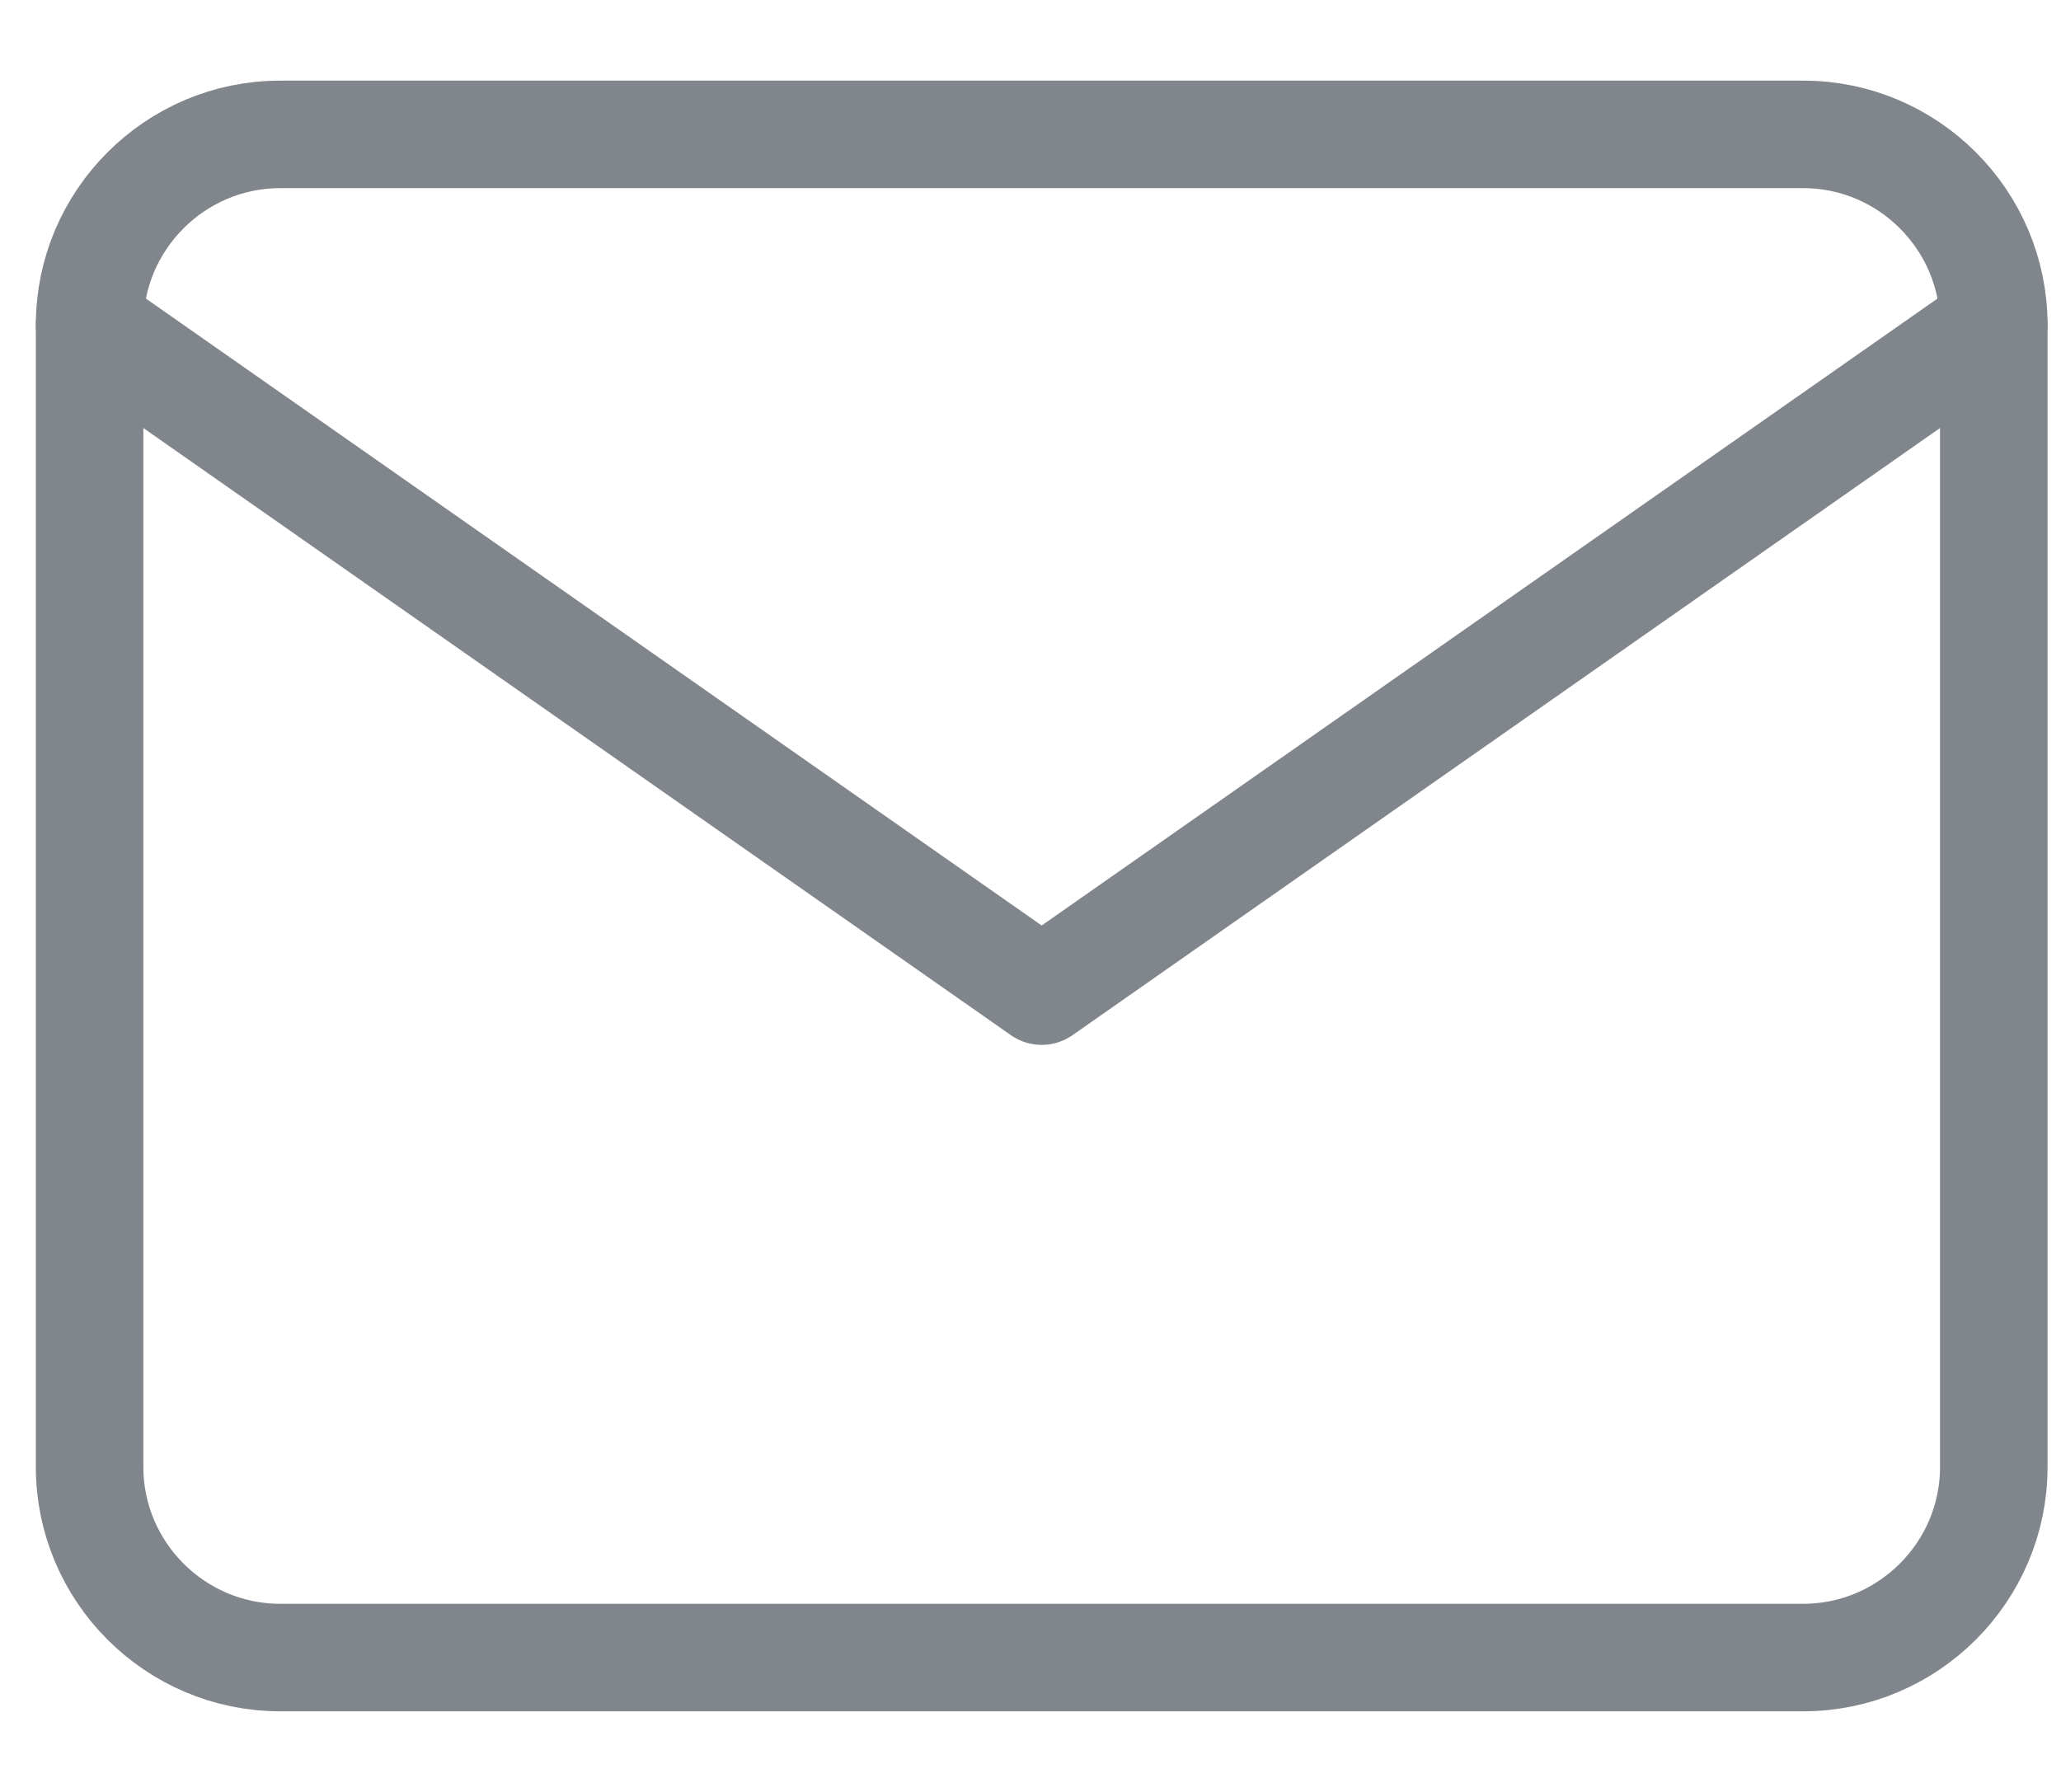
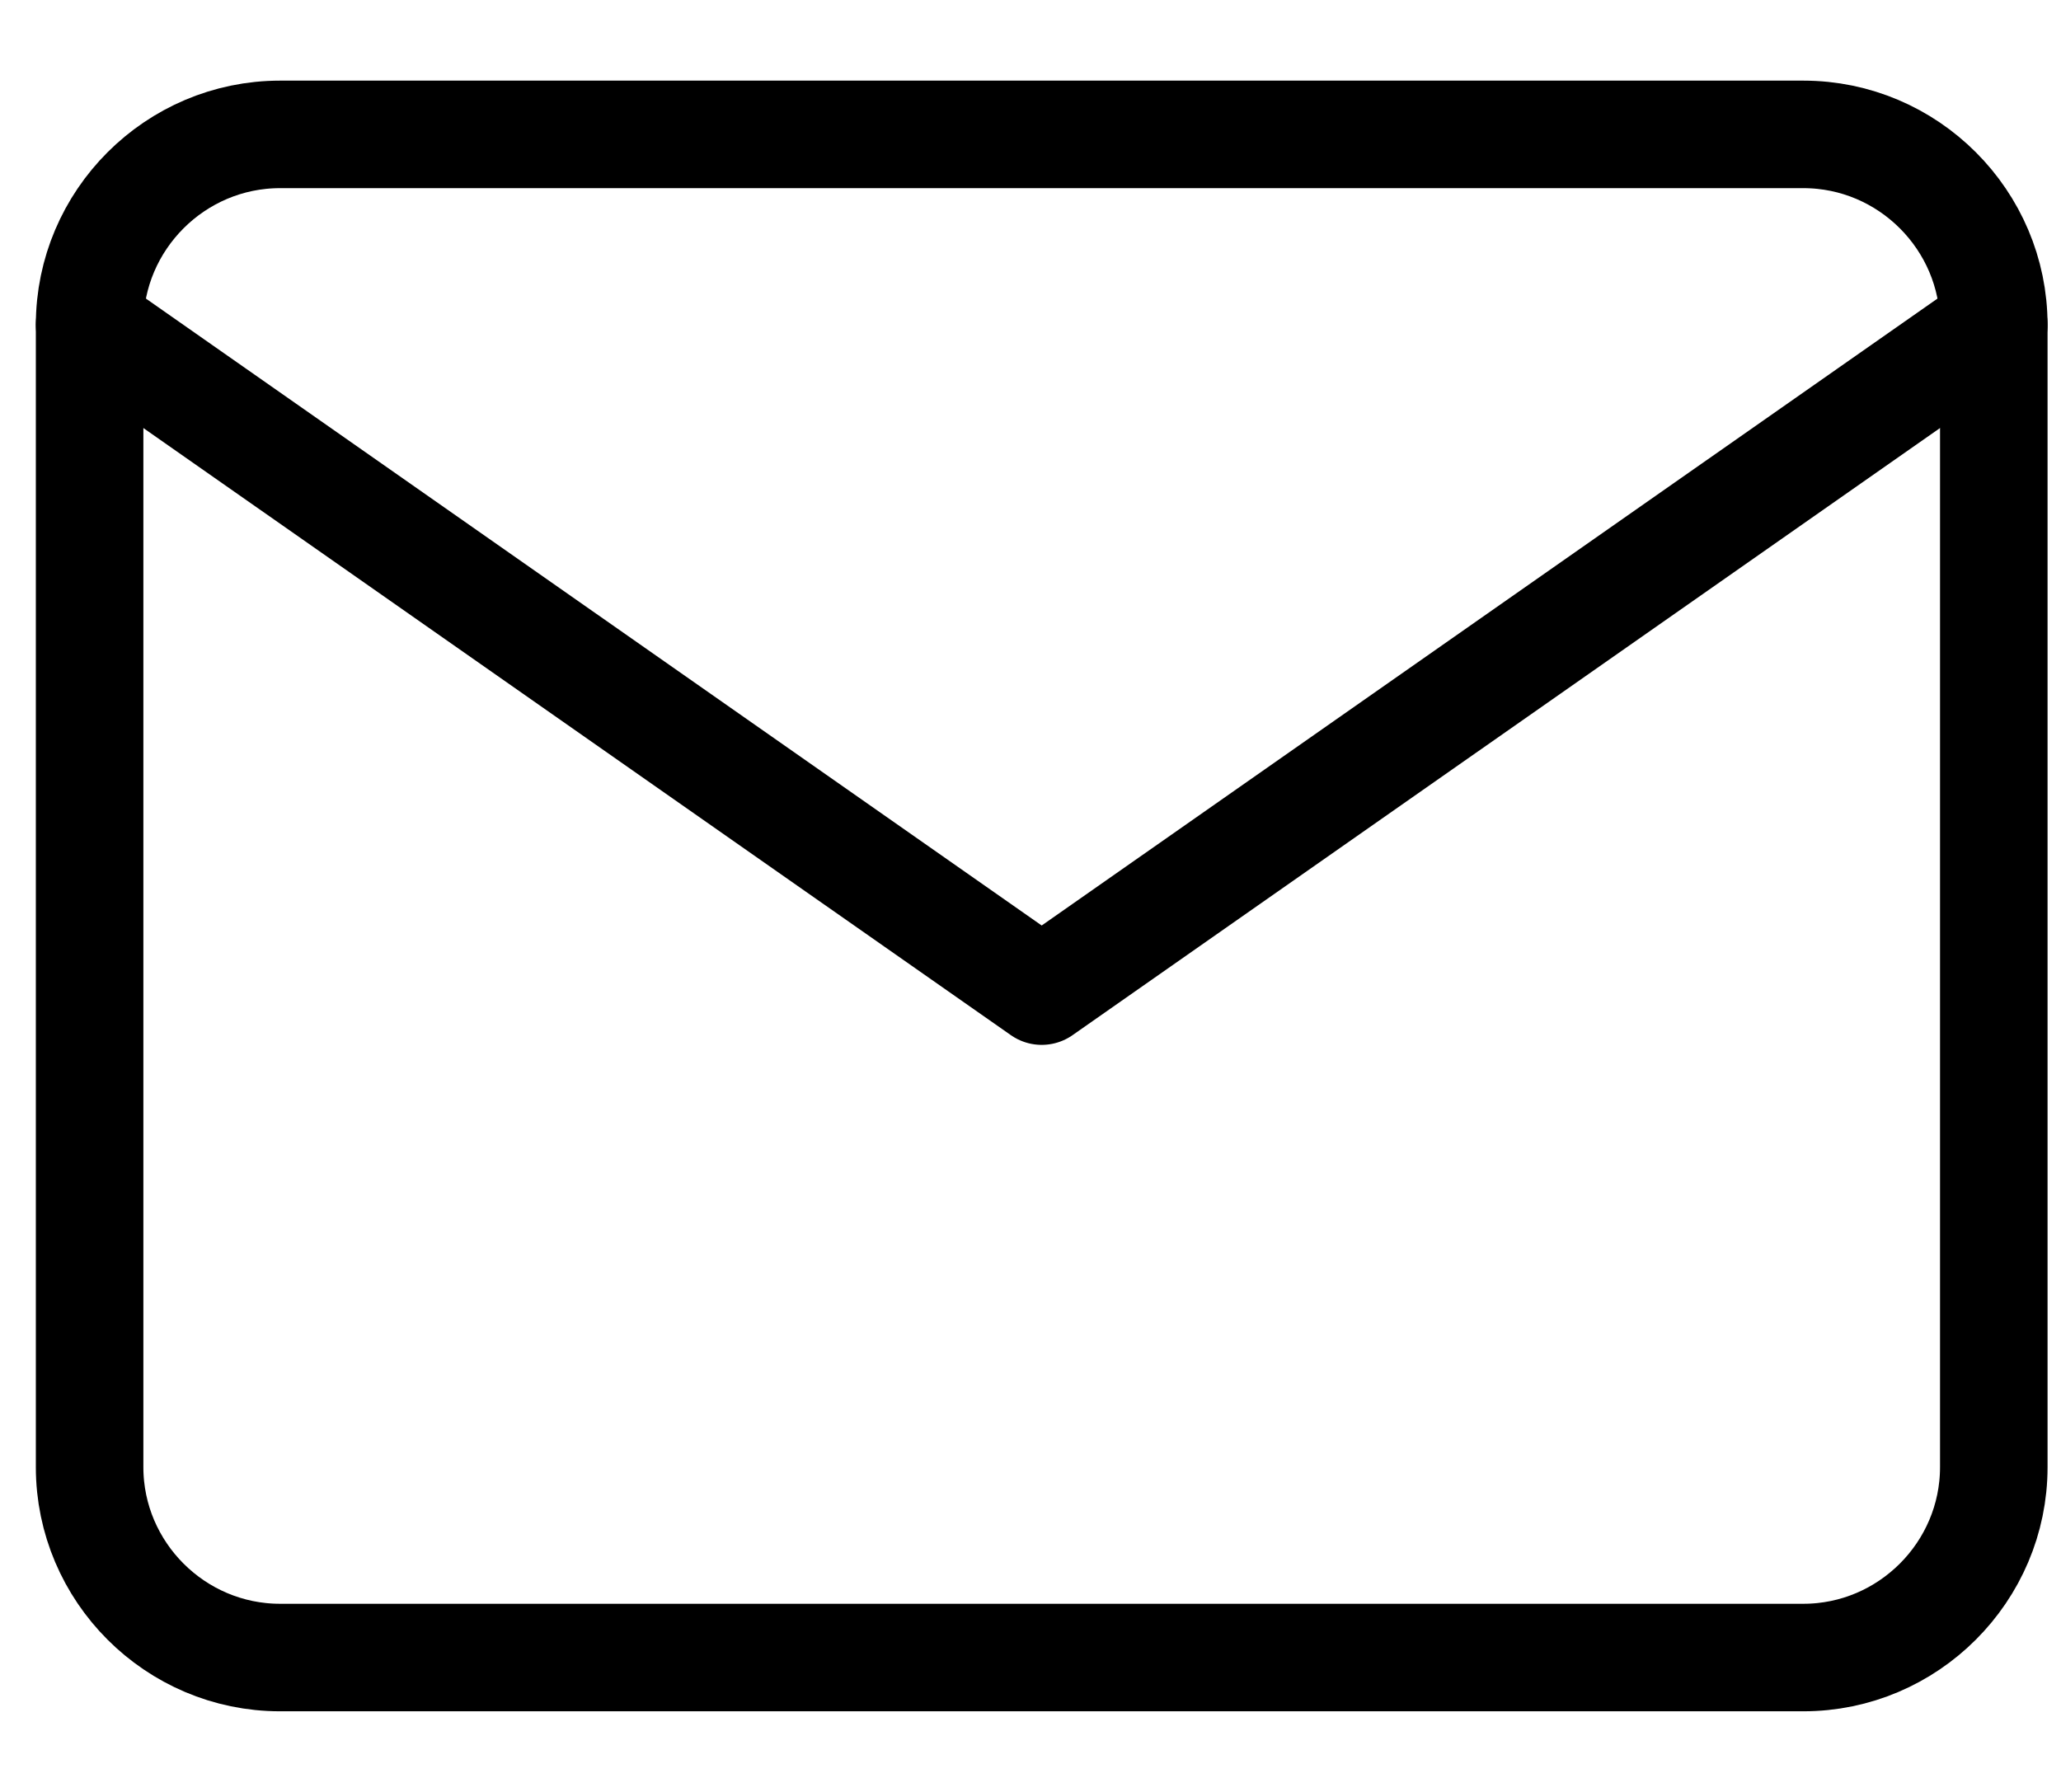
<svg xmlns="http://www.w3.org/2000/svg" width="23" height="20" viewBox="0 0 23 20" fill="none">
-   <path d="M3.125 1.5H20.125C21.294 1.5 22.25 2.456 22.25 3.625V16.375C22.25 17.544 21.294 18.5 20.125 18.5H3.125C1.956 18.5 1 17.544 1 16.375V3.625C1 2.456 1.956 1.5 3.125 1.5Z" stroke="#81868C" stroke-width="1.2" stroke-linecap="round" stroke-linejoin="round" />
-   <path d="M22.25 3.625L11.625 11.062L1 3.625" stroke="#81868C" stroke-width="1.2" stroke-linecap="round" stroke-linejoin="round" />
+   <path d="M3.125 1.5H20.125C21.294 1.5 22.25 2.456 22.25 3.625V16.375C22.25 17.544 21.294 18.5 20.125 18.5H3.125C1.956 18.5 1 17.544 1 16.375V3.625C1 2.456 1.956 1.5 3.125 1.5Z" stroke="currentColor" stroke-width="1.2" stroke-linecap="round" stroke-linejoin="round" />
+   <path d="M22.25 3.625L11.625 11.062L1 3.625" stroke="currentColor" stroke-width="1.2" stroke-linecap="round" stroke-linejoin="round" />
</svg>
